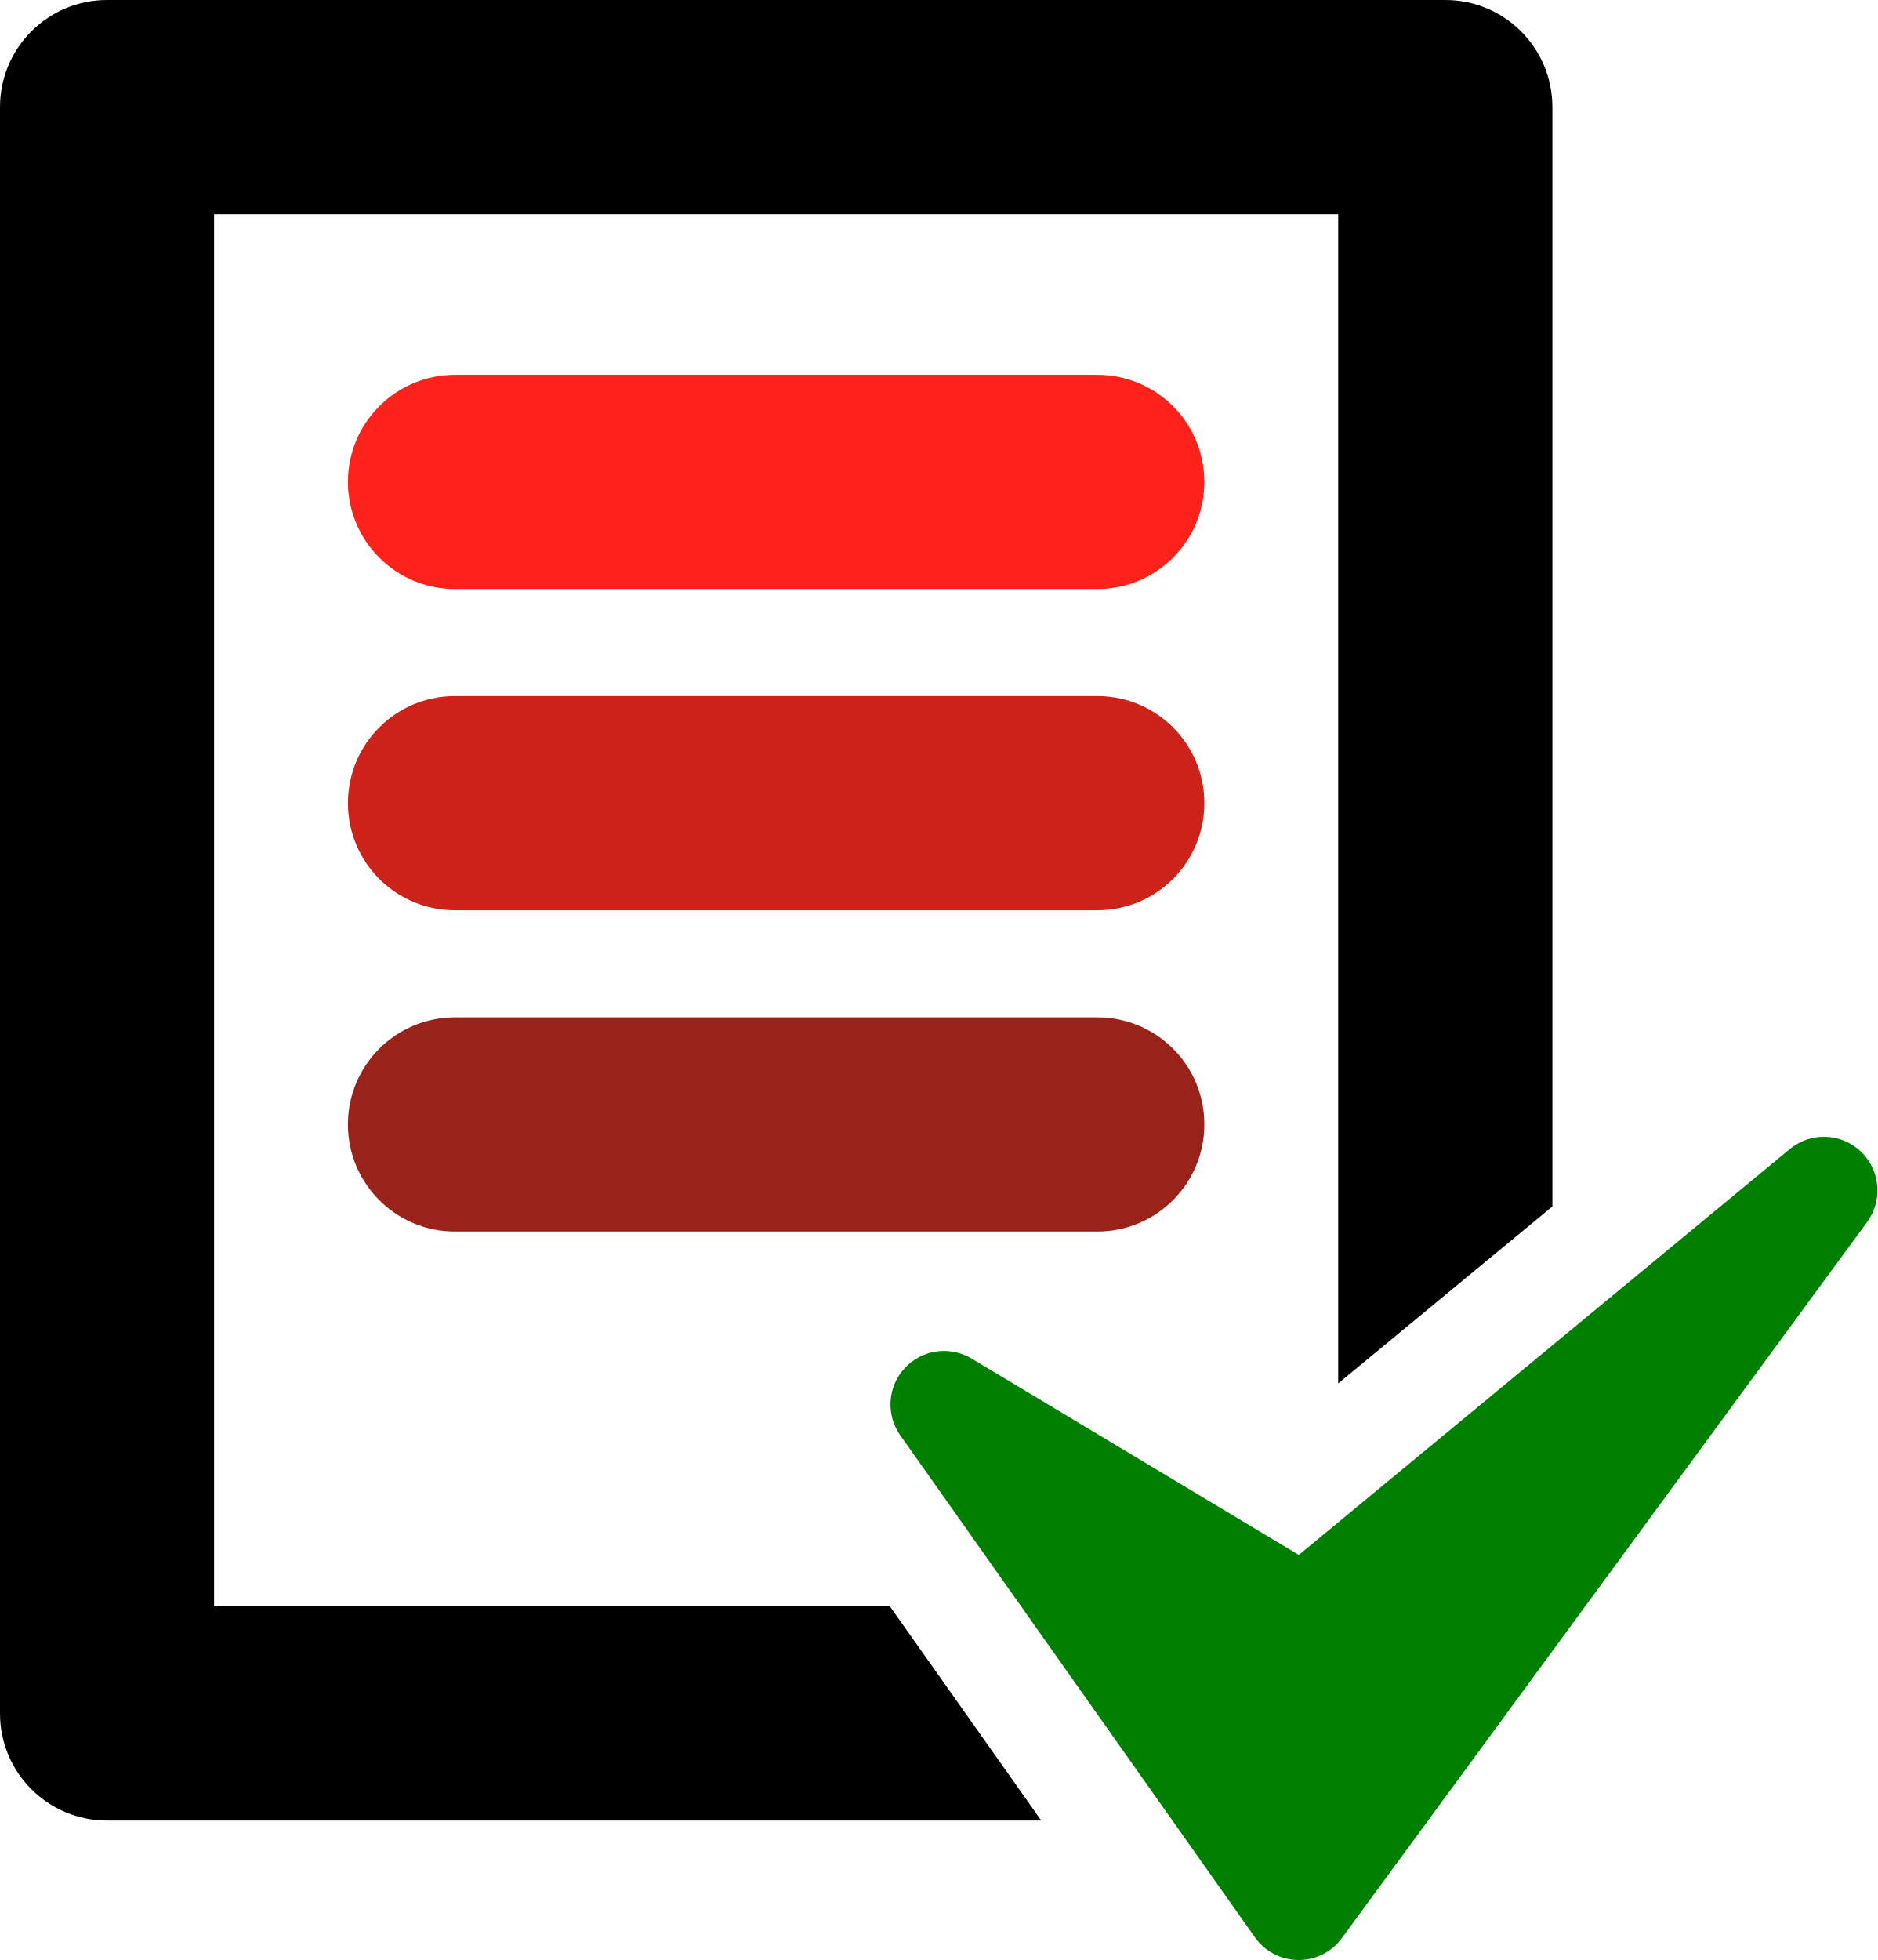
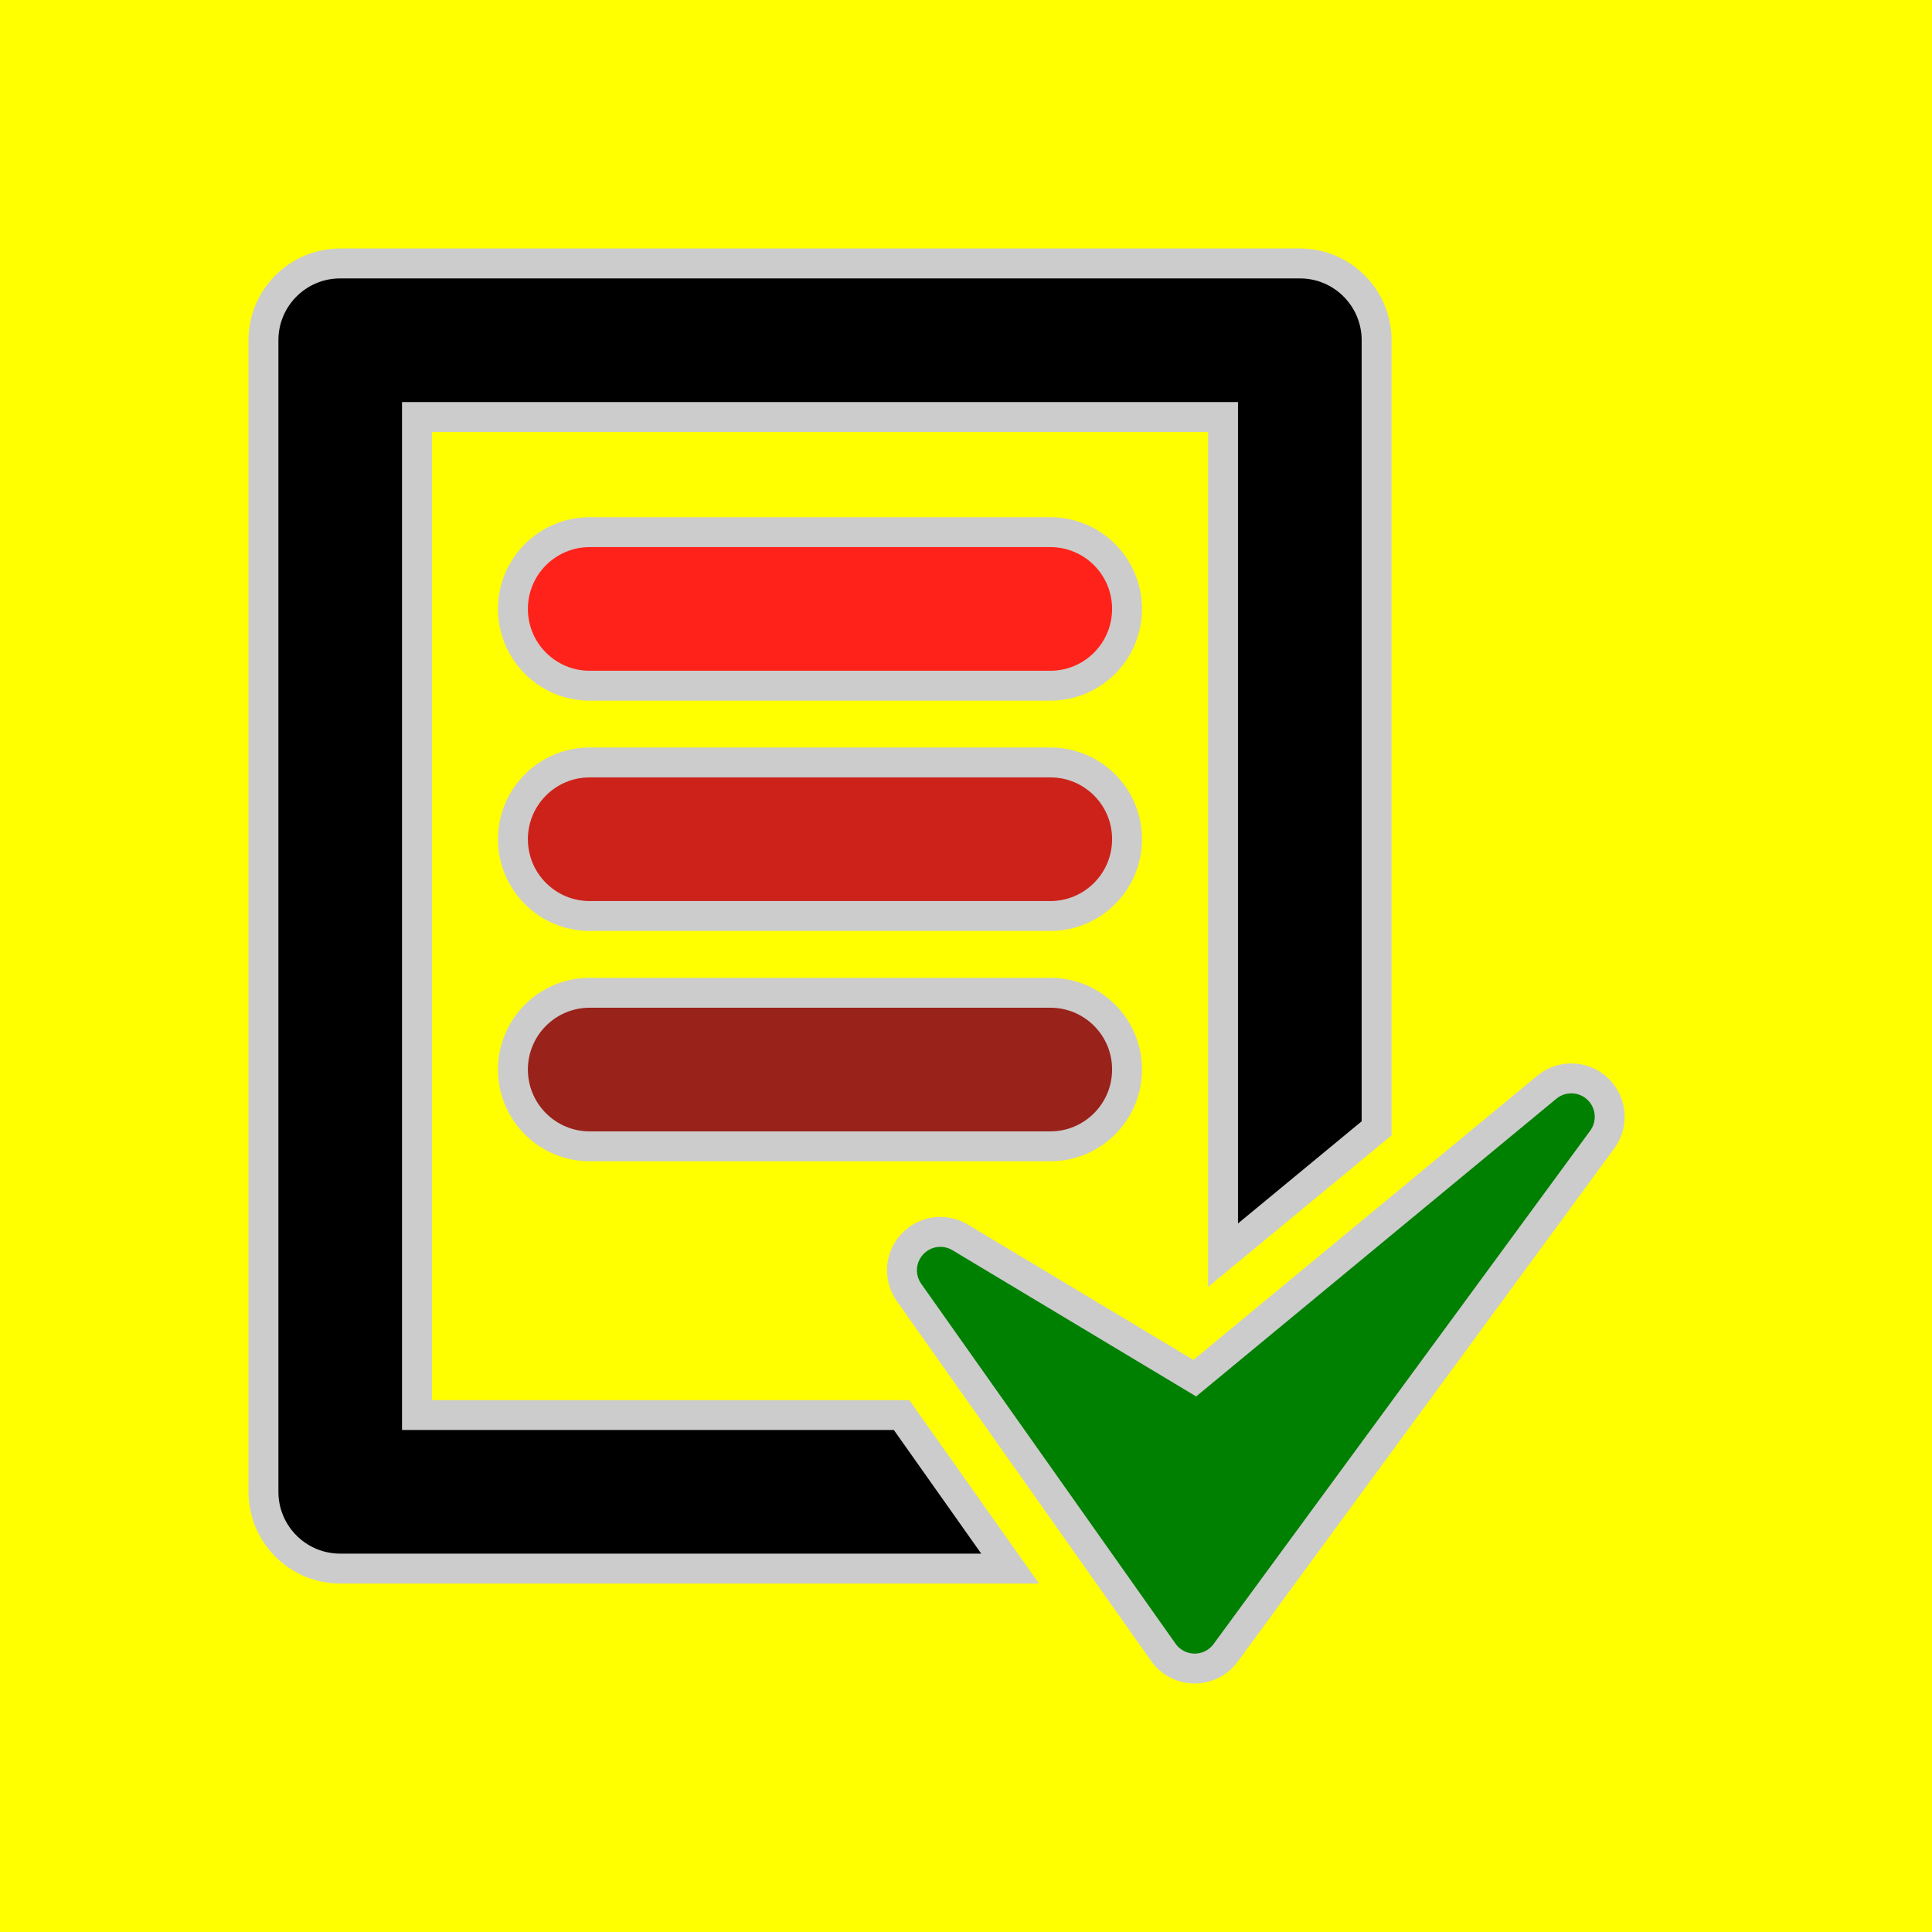
- <svg xmlns="http://www.w3.org/2000/svg" version="1.1" id="Capa_1" x="0px" y="0px" width="15.33" height="16" viewBox="0 0 15.33 16" xml:space="preserve">
+ <svg xmlns="http://www.w3.org/2000/svg" version="1.1" id="Capa_1" x="0px" y="0px" width="16" height="16" viewBox="-3 -3 22 22" xml:space="preserve">
  <defs id="defs50" />
+   <rect width="100%" height="100%" x="-3" y="-3" stroke="1" color="black" fill="yellow" />
  <g id="g3" transform="matrix(0.3404328,0,0,0.3404328,-0.3353263,0)">
-     <g id="Layer_1_22_">
+     <g id="Layer_1_22_" stroke="#CCCCCC">
      <g id="g6">
        <path d="M 6.12,38.52 V 5.136 H 33.082 V 33.173 L 38.219,28.93 V 2.568 C 38.219,1.15 37.07,0 35.652,0 H 3.552 C 2.134,0 0.985,1.15 0.985,2.568 v 38.519 c 0,1.418 1.149,2.568 2.567,2.568 H 25.96 L 22.33,38.52 H 6.12 z" id="path8" />
        <path d="m 45.613,27.609 c -0.473,-0.446 -1.2,-0.467 -1.698,-0.057 l -11.778,9.734 -7.849,-4.709 c -0.521,-0.312 -1.188,-0.219 -1.603,0.229 -0.412,0.444 -0.457,1.117 -0.106,1.613 l 8.506,12.037 c 0.238,0.337 0.625,0.539 1.037,0.543 0.004,0 0.008,0 0.012,0 0.408,0 0.793,-0.193 1.035,-0.525 l 12.6,-17.173 c 0.38,-0.521 0.315,-1.246 -0.156,-1.692 z" id="path10" fill="green" />
        <path d="M 27.306,8.988 H 11.897 c -1.418,0 -2.567,1.15 -2.567,2.568 0,1.418 1.149,2.568 2.567,2.568 h 15.408 c 1.418,0 2.566,-1.15 2.566,-2.568 0,-1.418 -1.147,-2.568 -2.565,-2.568 z" id="path12" fill="#FF221a" />
        <path d="M 27.306,16.691 H 11.897 c -1.418,0 -2.567,1.15 -2.567,2.568 0,1.418 1.149,2.568 2.567,2.568 h 15.408 c 1.418,0 2.566,-1.149 2.566,-2.568 0.003,-1.418 -1.147,-2.568 -2.565,-2.568 z" id="path14" fill="#CC221a" />
        <path d="M 27.306,24.395 H 11.897 c -1.418,0 -2.567,1.15 -2.567,2.568 0,1.418 1.149,2.568 2.567,2.568 h 15.408 c 1.418,0 2.566,-1.15 2.566,-2.568 0.003,-1.418 -1.147,-2.568 -2.565,-2.568 z" id="path16" fill="#99221a" />
      </g>
    </g>
  </g>
</svg>
